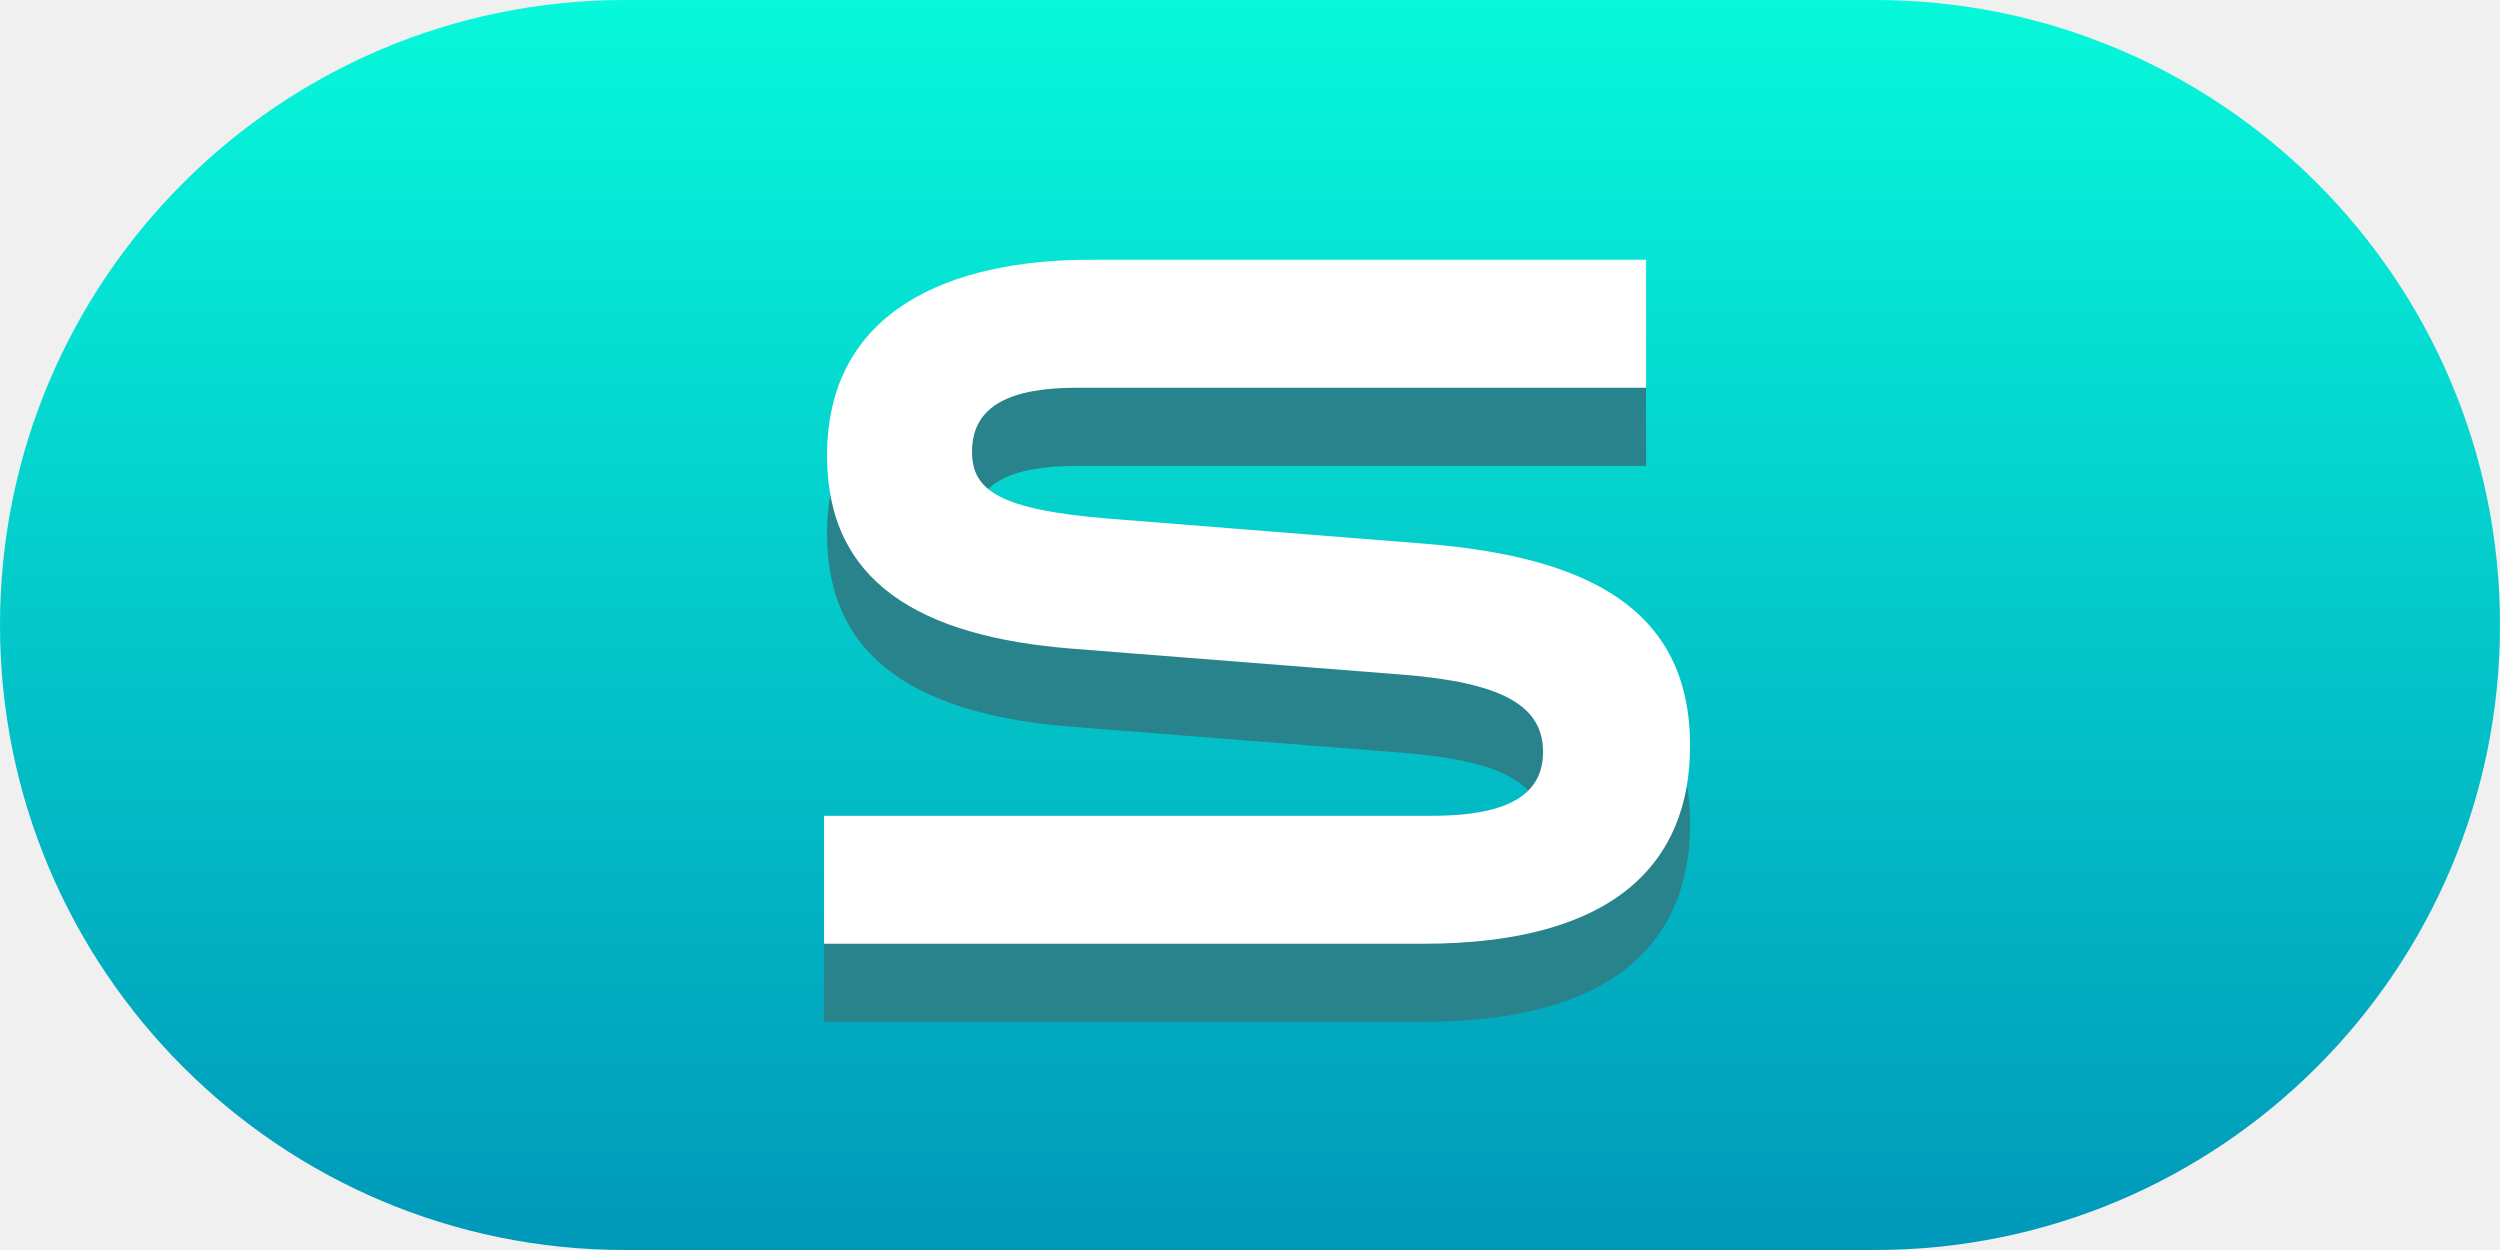
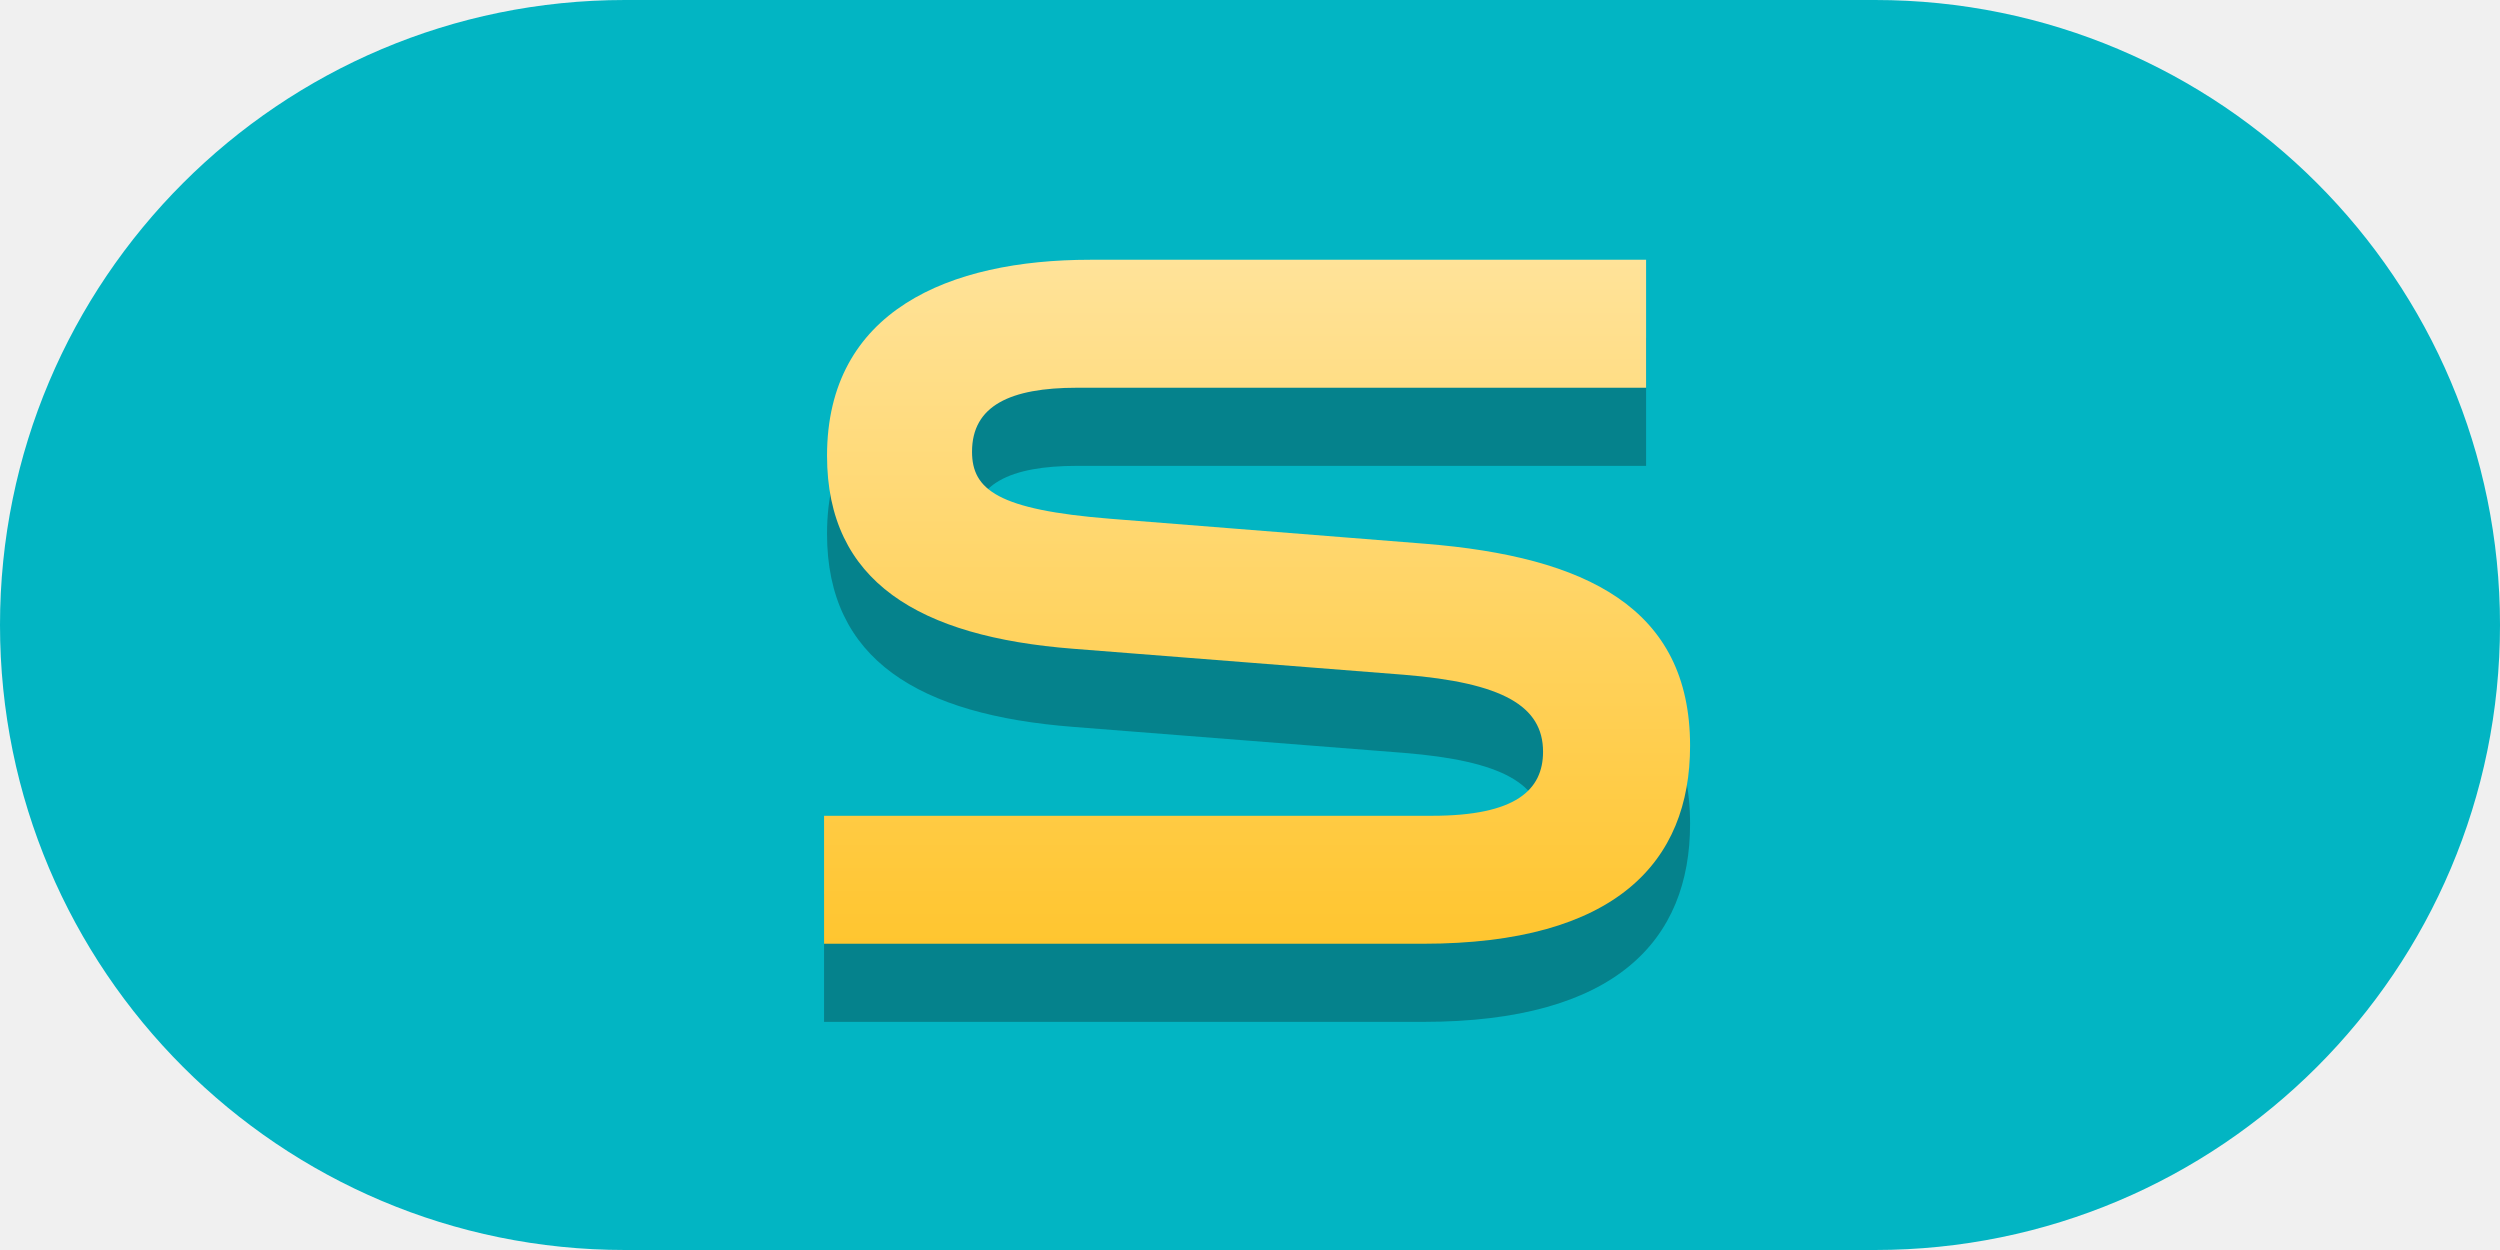
<svg xmlns="http://www.w3.org/2000/svg" width="32" height="16" viewBox="0 0 32 16" fill="none">
  <g clip-path="url(#clip0)">
-     <rect width="32" height="16" rx="8" fill="url(#paint0_linear)" />
-     <path d="M10.548 11.442V13.08H18.215C20.686 13.08 21.633 12.03 21.633 10.546C21.633 8.779 20.302 8.126 18.241 7.96L14.209 7.64C12.775 7.525 12.442 7.269 12.442 6.782C12.442 6.194 12.929 5.963 13.786 5.963H21.07V4.325H13.953C12.148 4.325 10.586 4.978 10.586 6.834C10.586 8.446 11.764 9.15 13.735 9.304L17.972 9.637C19.227 9.739 19.751 10.034 19.751 10.623C19.751 11.109 19.406 11.442 18.331 11.442H10.548Z" fill="#29838D" />
-     <path d="M10.548 10.442V12.08H18.215C20.686 12.08 21.633 11.03 21.633 9.546C21.633 7.779 20.302 7.126 18.241 6.96L14.209 6.64C12.775 6.525 12.442 6.269 12.442 5.782C12.442 5.194 12.929 4.963 13.786 4.963H21.07V3.325H13.953C12.148 3.325 10.586 3.978 10.586 5.834C10.586 7.446 11.764 8.15 13.735 8.304L17.972 8.637C19.227 8.739 19.751 9.034 19.751 9.622C19.751 10.109 19.406 10.442 18.331 10.442H10.548Z" fill="white" />
+     <rect width="32" height="16" rx="8" fill="#02B5C3" />
+     <path d="M10.548 11.442V13.08H18.215C20.686 13.08 21.633 12.03 21.633 10.546C21.633 8.779 20.302 8.126 18.241 7.96L14.209 7.64C12.775 7.525 12.442 7.269 12.442 6.782C12.442 6.194 12.929 5.963 13.786 5.963H21.07V4.325H13.953C12.148 4.325 10.586 4.978 10.586 6.834C10.586 8.446 11.764 9.15 13.735 9.304L17.972 9.637C19.227 9.739 19.751 10.034 19.751 10.623C19.751 11.109 19.406 11.442 18.331 11.442H10.548Z" fill="#095056" fill-opacity="0.5" />
+     <path d="M10.548 10.442V12.08H18.215C20.686 12.08 21.633 11.03 21.633 9.546C21.633 7.779 20.302 7.126 18.241 6.96L14.209 6.64C12.775 6.525 12.442 6.269 12.442 5.782C12.442 5.194 12.929 4.963 13.786 4.963H21.07V3.325H13.953C12.148 3.325 10.586 3.978 10.586 5.834C10.586 7.446 11.764 8.15 13.735 8.304L17.972 8.637C19.227 8.739 19.751 9.034 19.751 9.622C19.751 10.109 19.406 10.442 18.331 10.442H10.548Z" fill="url(#paint0_linear)" />
  </g>
  <defs>
-     <linearGradient id="paint0_linear" x1="16" y1="0" x2="16" y2="16" gradientUnits="userSpaceOnUse">
-       <stop stop-color="#07F8DB" />
-       <stop offset="1" stop-color="#0098B9" />
+     <linearGradient id="paint0_linear" x1="16" y1="2.08" x2="16" y2="16" gradientUnits="userSpaceOnUse">
+       <stop stop-color="#FFE7A8" />
+       <stop offset="1" stop-color="#FFB800" />
    </linearGradient>
    <clipPath id="clip0">
      <rect width="32" height="16" fill="white" />
    </clipPath>
  </defs>
</svg>
